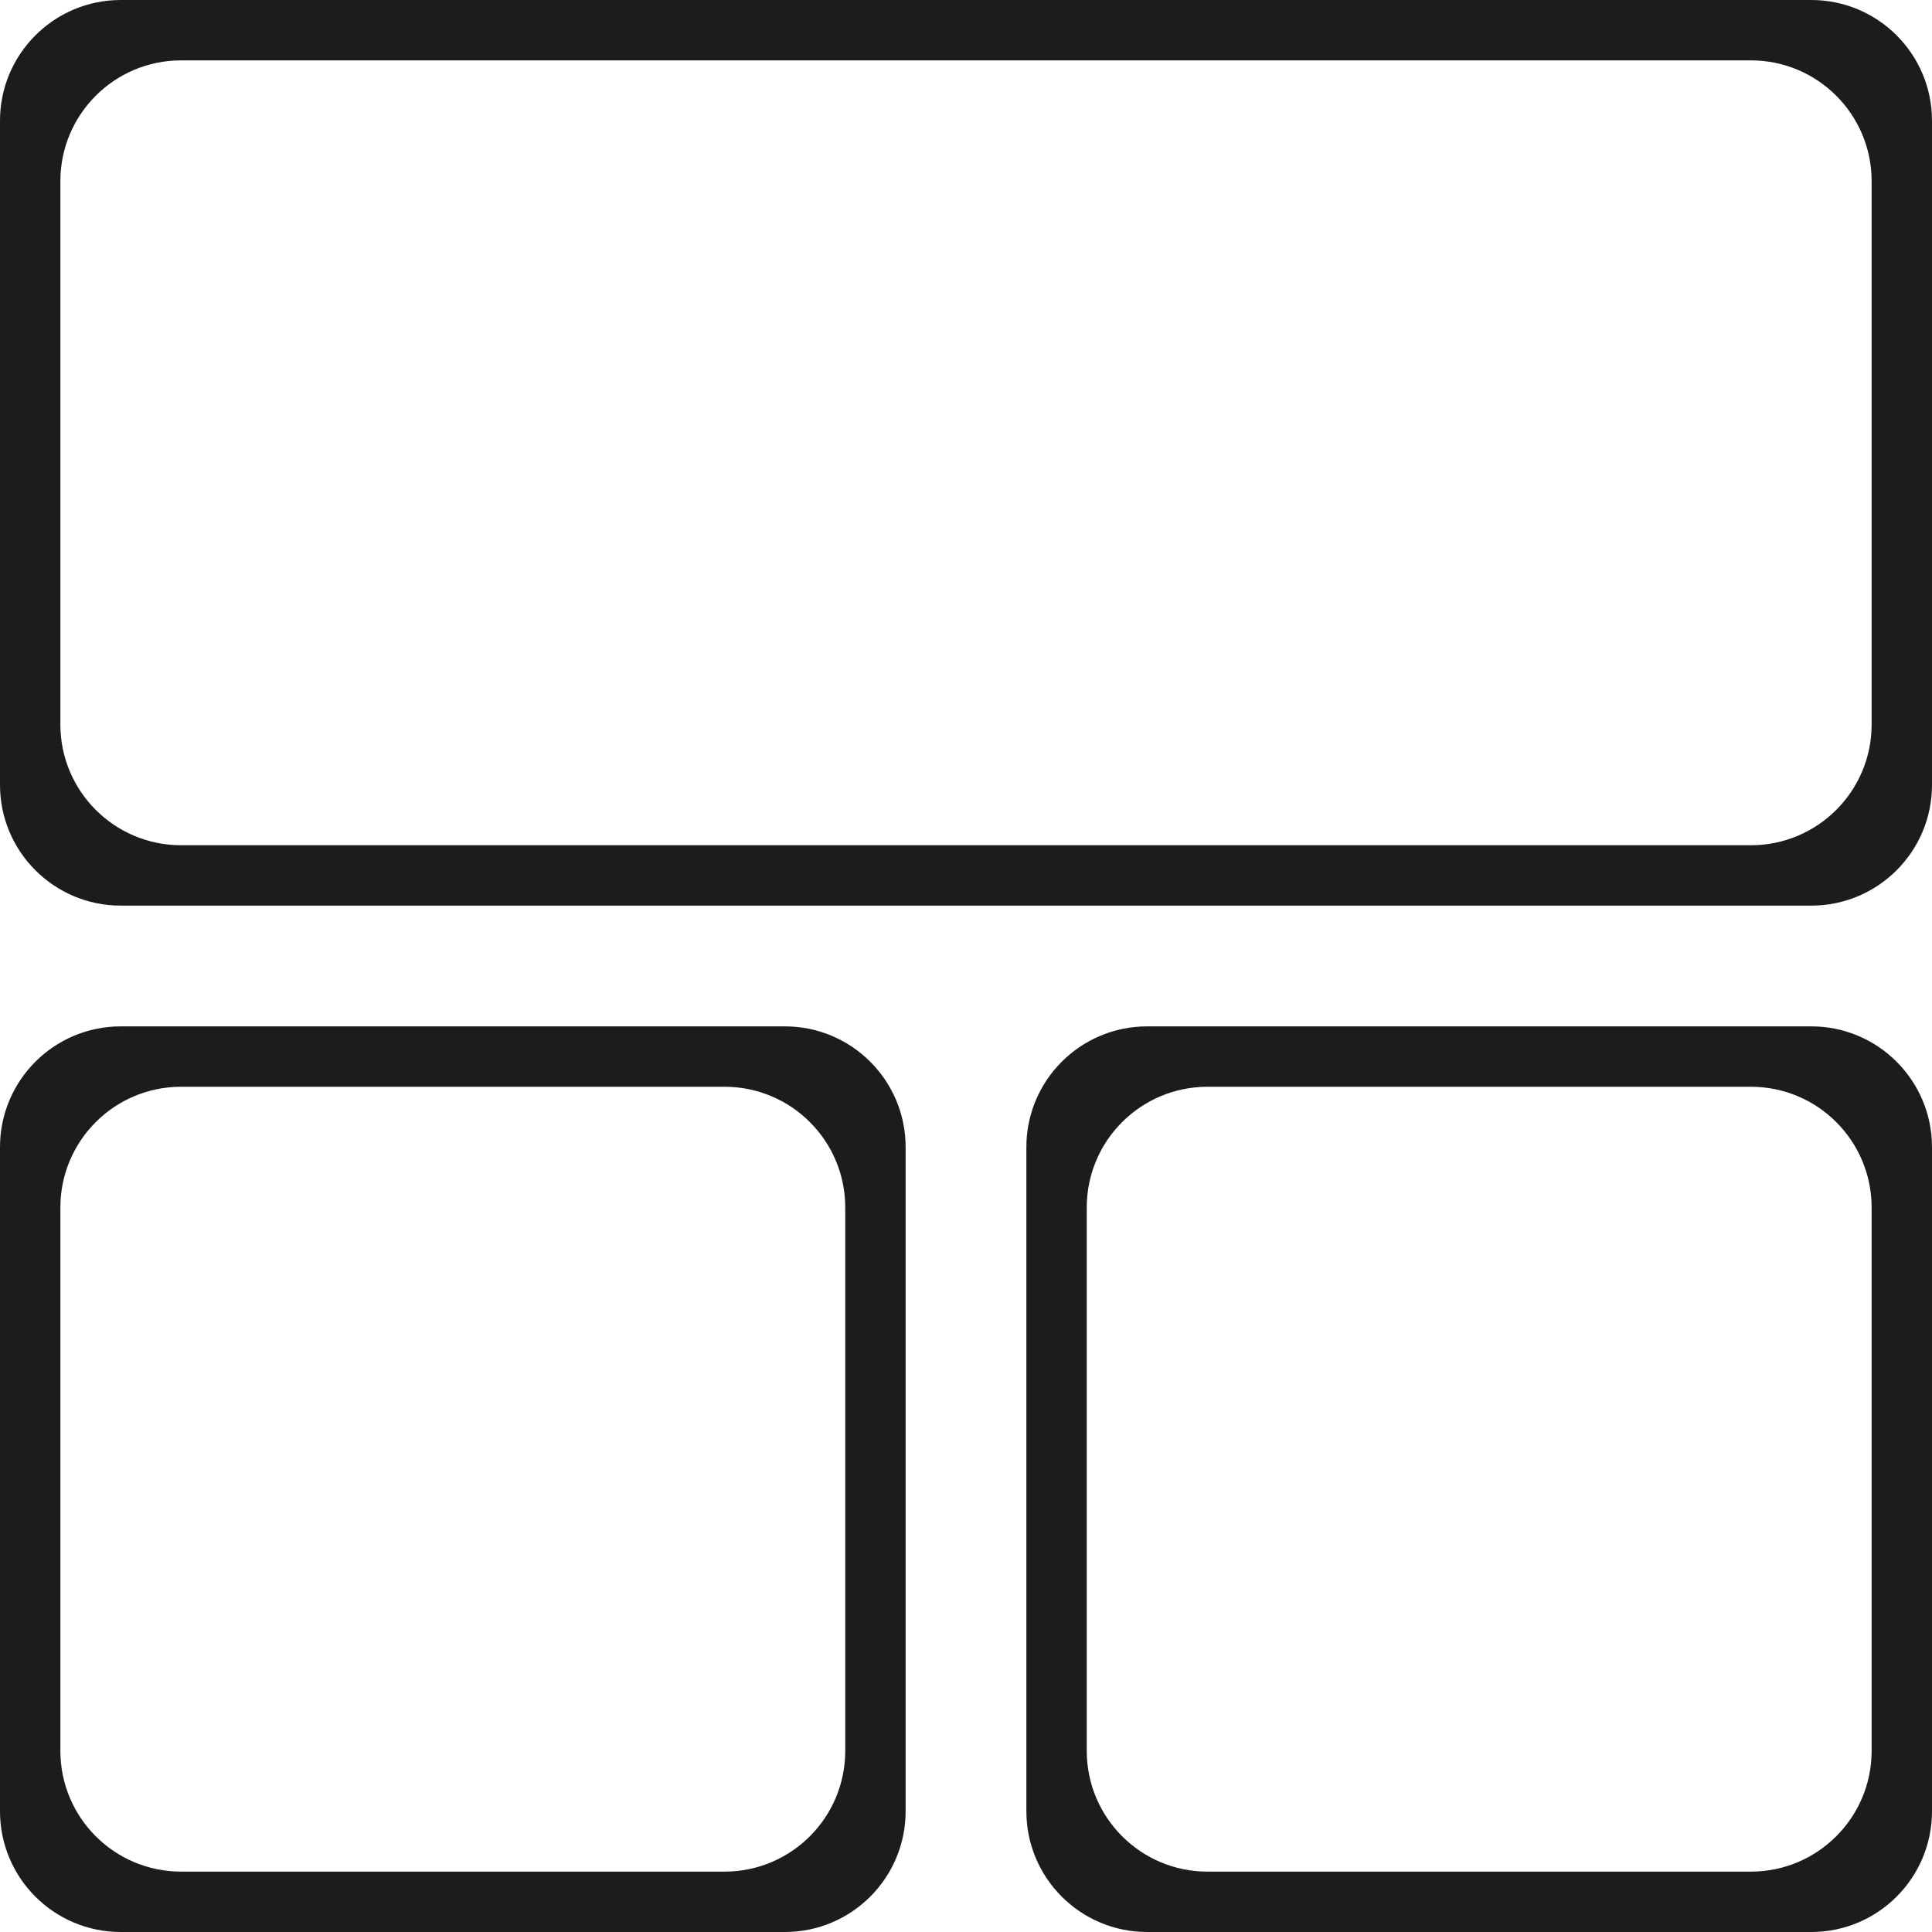
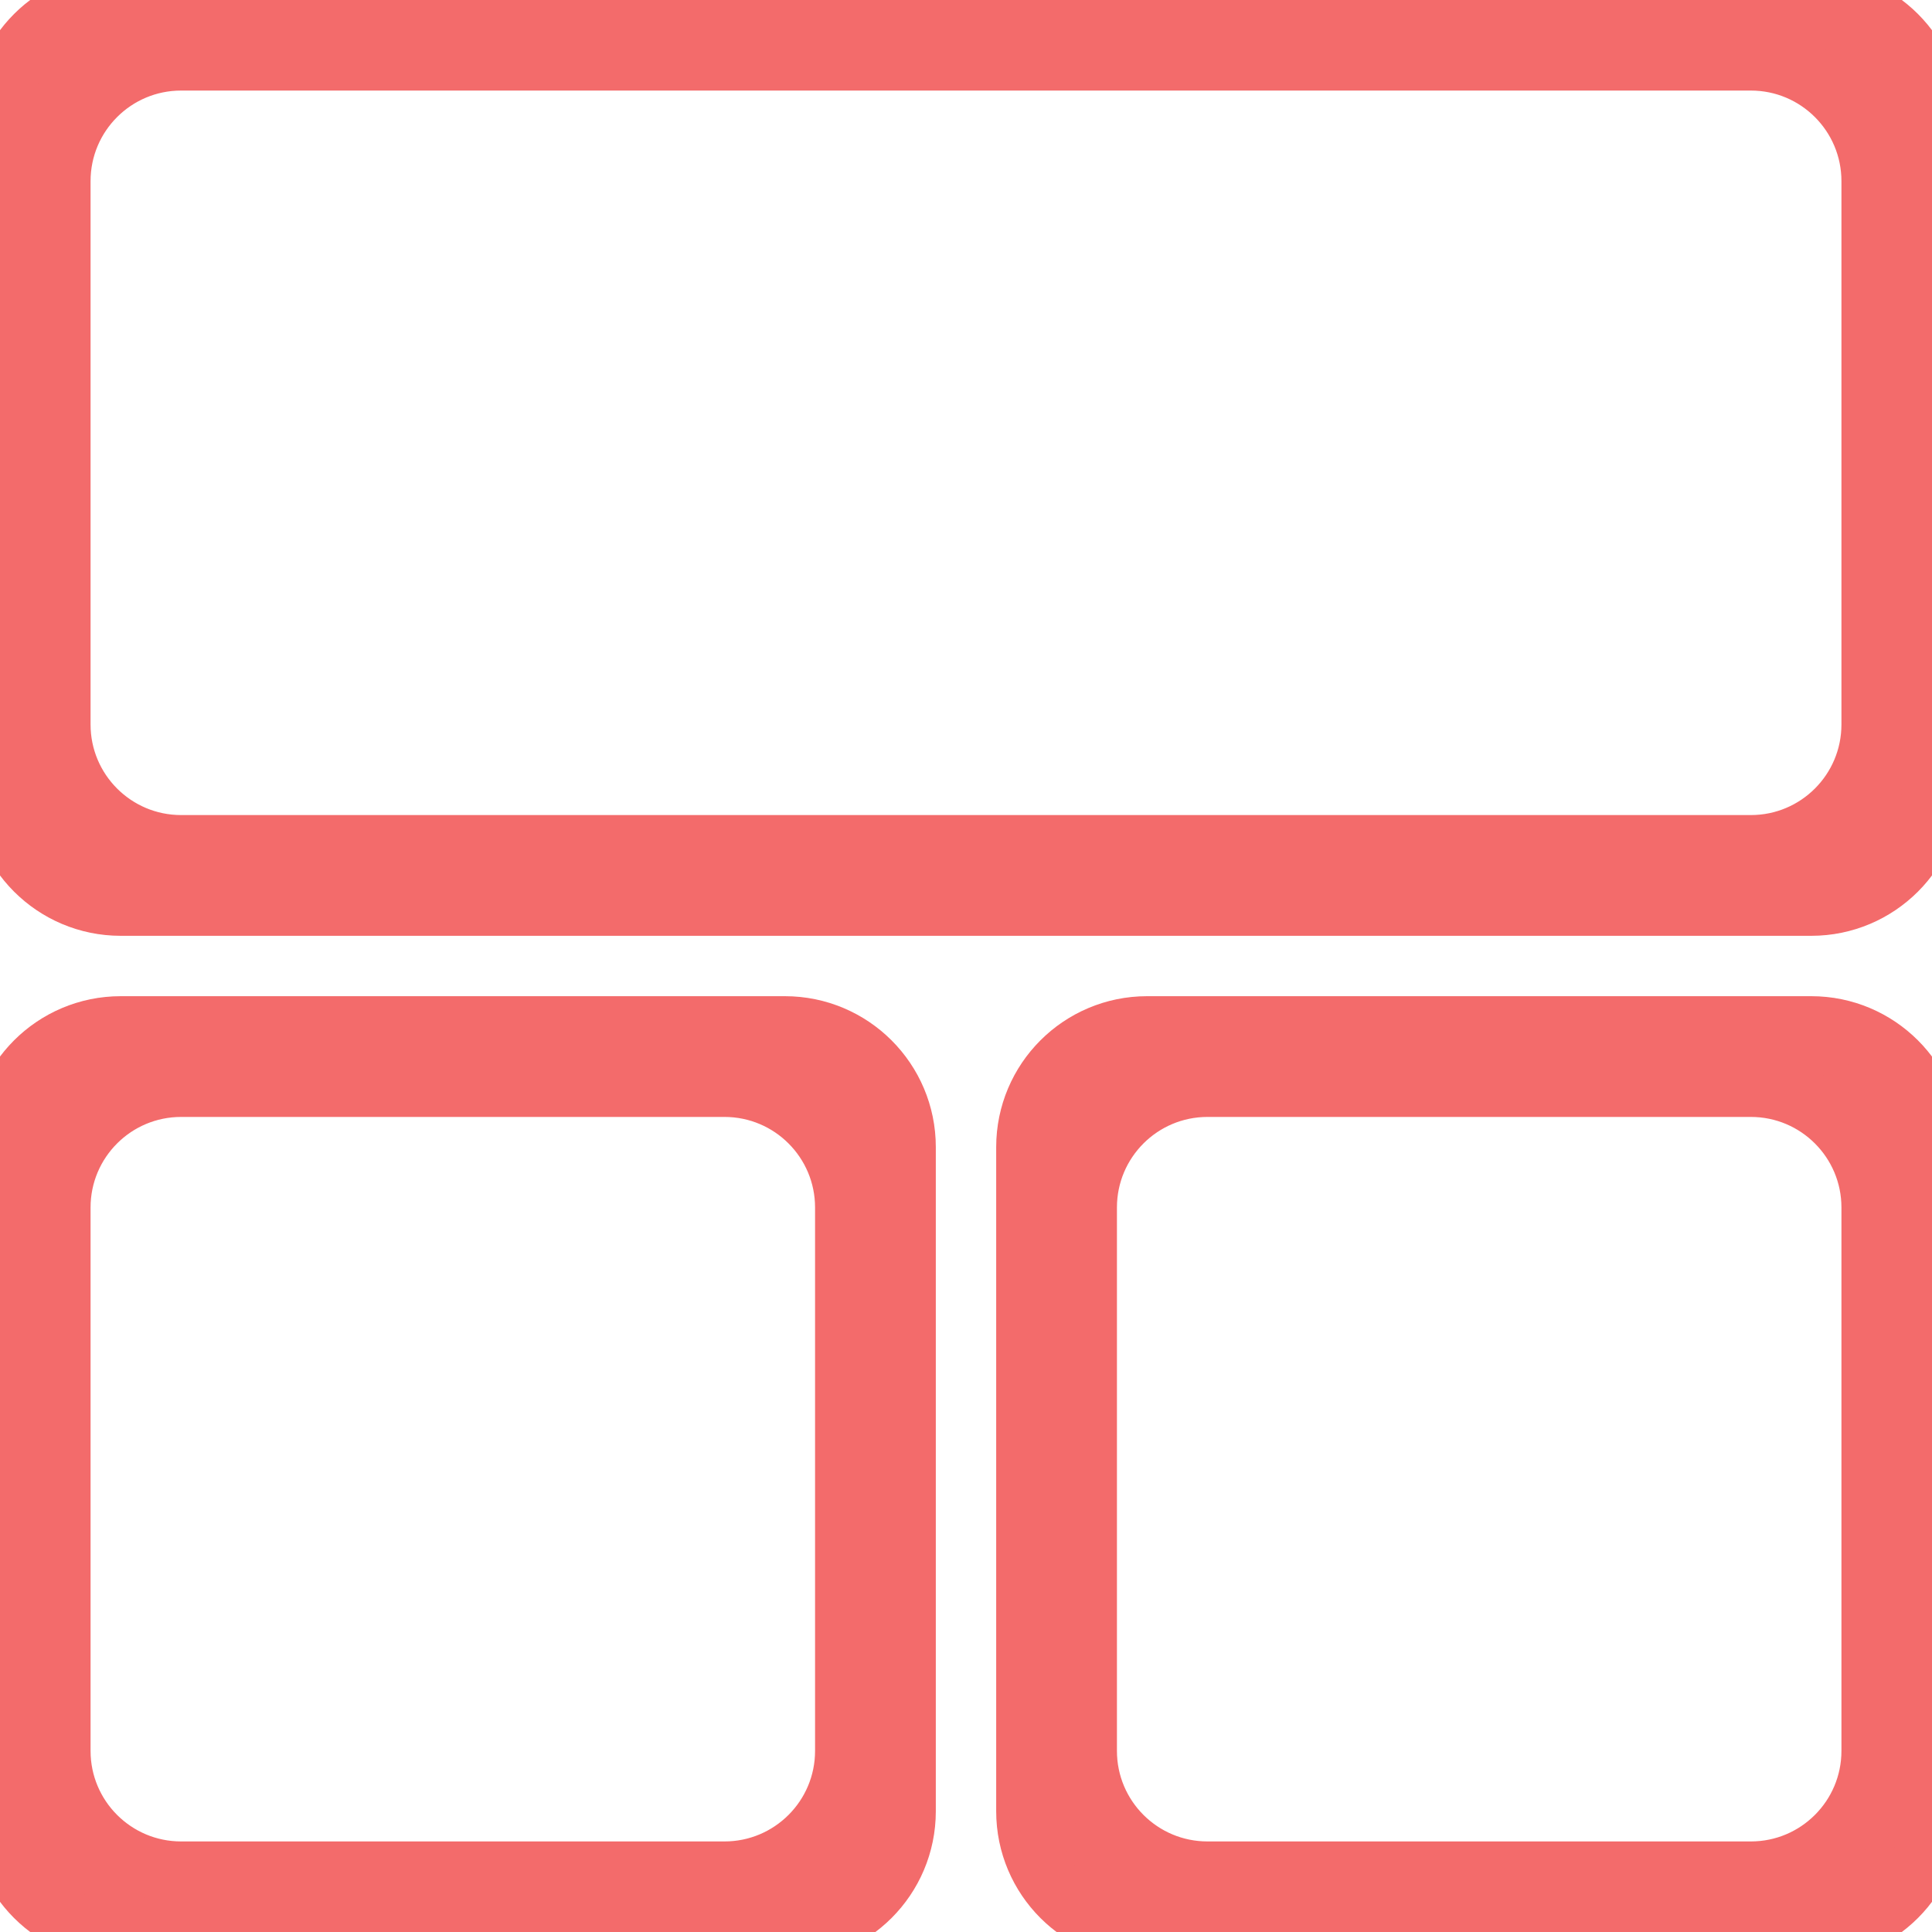
- <svg xmlns="http://www.w3.org/2000/svg" width="32" height="32" viewBox="0 0 32 32">
-   <g fill="#1C1C1C">
+ <svg xmlns="http://www.w3.org/2000/svg" stroke="#f36b6b" stroke-width="1" viewBox="0 0 32 32">
+   <g fill="#f36b6b">
    <path d="M32 2a2 2 0 00-2-2H2a2 2 0 00-2 2v11a2 2 0 002 2h28a2 2 0 002-2V2zm-1 10a2 2 0 01-2 2H3a2 2 0 01-2-2V3a2 2 0 012-2h26a2 2 0 012 2v9zM15 19a2 2 0 00-2-2H2a2 2 0 00-2 2v11a2 2 0 002 2h11a2 2 0 002-2V19zm-1 10a2 2 0 01-2 2H3a2 2 0 01-2-2v-9a2 2 0 012-2h9a2 2 0 012 2v9zM32 19a2 2 0 00-2-2H19a2 2 0 00-2 2v11a2 2 0 002 2h11a2 2 0 002-2V19zm-1 10a2 2 0 01-2 2h-9a2 2 0 01-2-2v-9a2 2 0 012-2h9a2 2 0 012 2v9z" />
  </g>
</svg>
